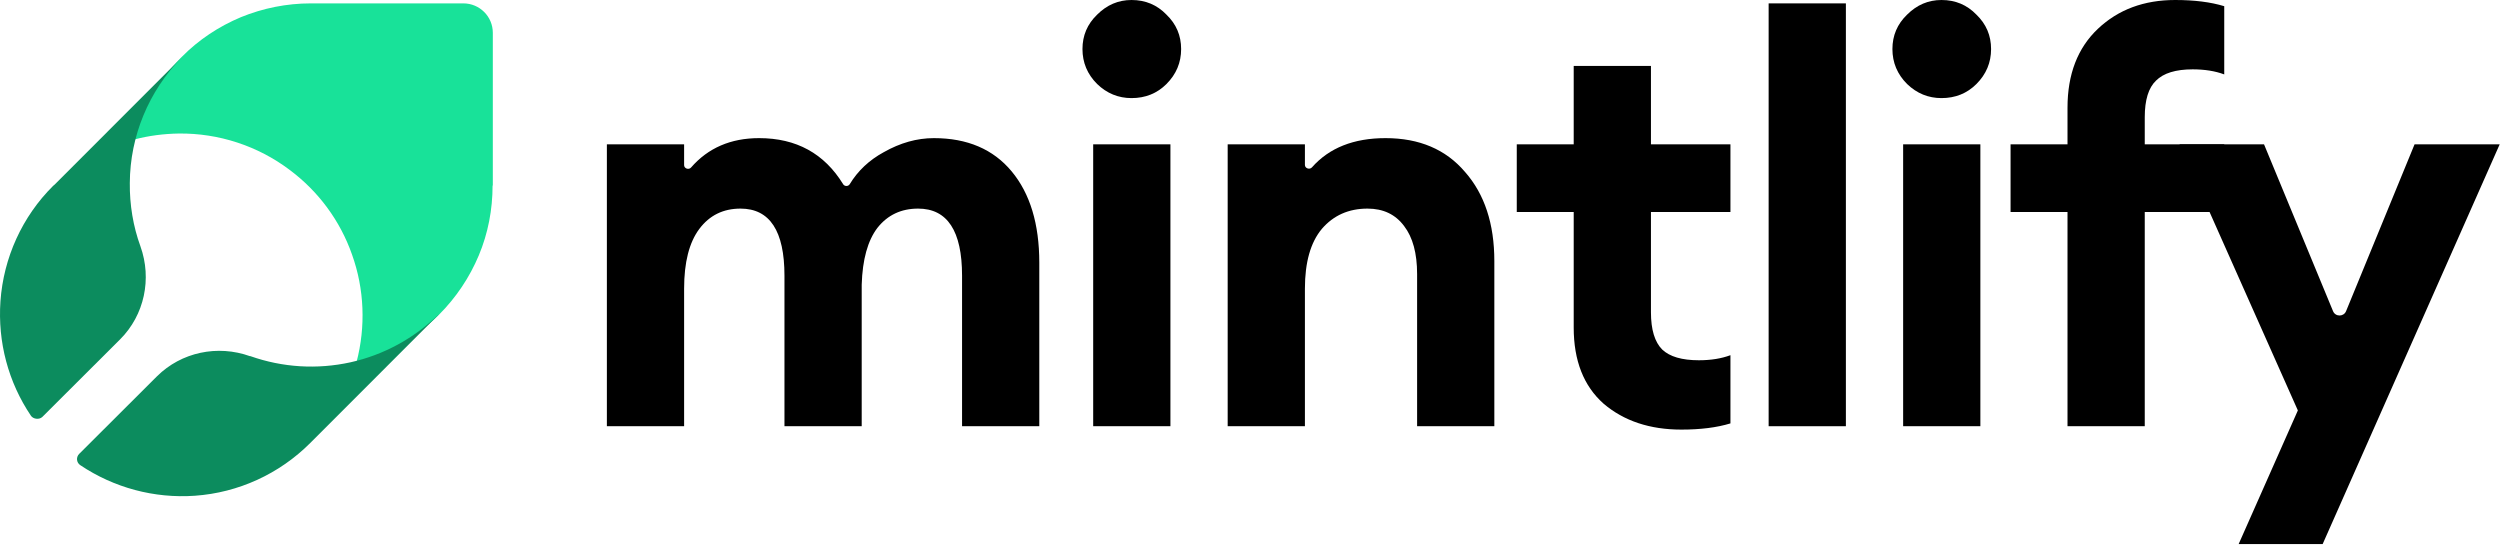
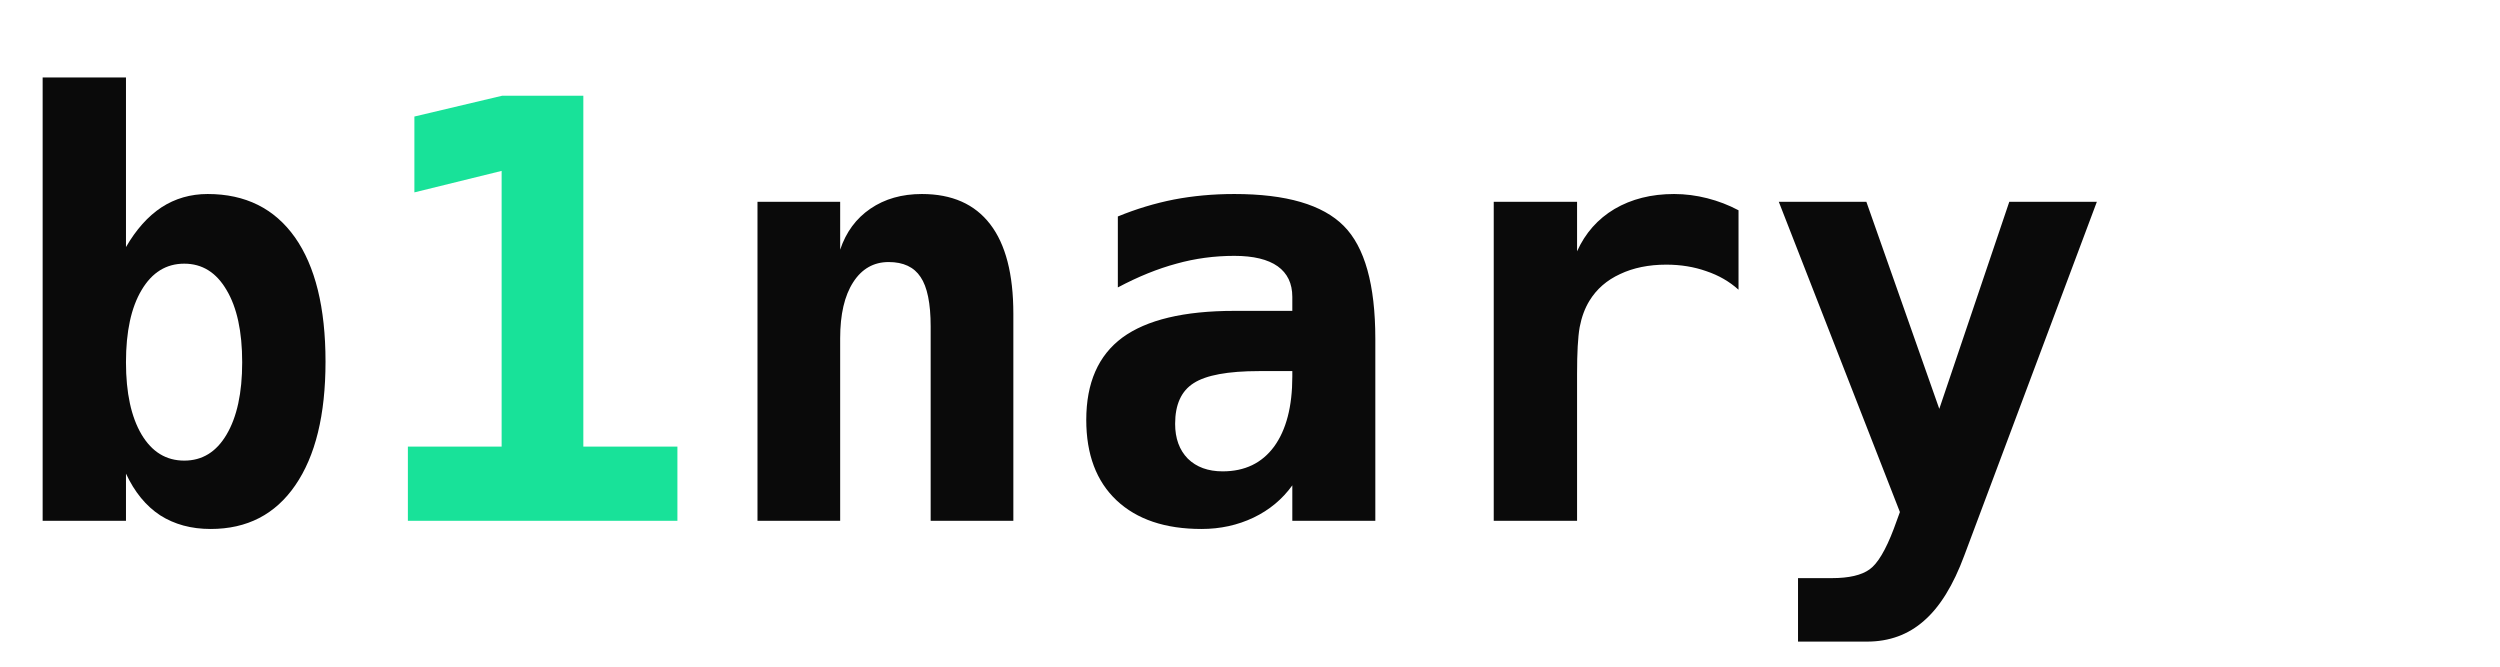
- <svg xmlns="http://www.w3.org/2000/svg" width="1682" height="367" viewBox="0 0 1682 367" fill="none">
-   <path d="M1562.69 366.037H1506.17L1546 276.14L1466.34 97.105H1523.24L1569.66 209.337C1571.28 213.26 1576.84 213.253 1578.45 209.325L1624.52 97.105H1681.79L1562.69 366.037Z" fill="black" />
-   <path d="M1391.02 286.761V142.622H1352.71V97.104H1391.02V72.449C1391.02 49.943 1397.85 32.242 1411.5 19.345C1425.16 6.448 1442.48 0 1463.47 0C1476.37 0 1487.37 1.391 1496.47 4.172V50.069C1490.4 47.793 1483.32 46.656 1475.23 46.656C1463.85 46.656 1455.63 49.184 1450.57 54.242C1445.51 59.046 1442.99 67.265 1442.99 78.897V97.104H1496.47V142.622H1442.99V286.761H1391.02Z" fill="black" />
-   <path d="M1306.22 66.001C1297.37 66.001 1289.66 62.84 1283.08 56.518C1276.51 49.943 1273.22 42.104 1273.22 33C1273.22 23.897 1276.51 16.184 1283.08 9.862C1289.66 3.287 1297.37 0 1306.22 0C1315.58 0 1323.42 3.287 1329.74 9.862C1336.31 16.184 1339.6 23.897 1339.6 33C1339.6 42.104 1336.31 49.943 1329.74 56.518C1323.42 62.84 1315.58 66.001 1306.22 66.001ZM1280.43 286.761V97.104H1332.39V286.761H1280.43Z" fill="black" />
-   <path d="M1189.94 286.761V2.276H1241.91V286.761H1189.94Z" fill="black" />
-   <path d="M1131.24 289.037C1110 289.037 1092.55 283.221 1078.89 271.588C1065.49 259.703 1058.79 242.634 1058.79 220.381V142.622H1020.48V97.104H1058.79V44.38H1110.76V97.104H1164.24V142.622H1110.76V210.14C1110.76 221.772 1113.29 230.117 1118.34 235.174C1123.4 239.979 1131.62 242.381 1143 242.381C1151.09 242.381 1158.17 241.243 1164.24 238.967V284.864C1155.14 287.646 1144.14 289.037 1131.24 289.037Z" fill="black" />
-   <path d="M825.979 286.761V97.104H877.945V110.967C877.945 113.311 881.135 114.347 882.688 112.591C894.273 99.485 910.773 92.932 932.187 92.932C954.946 92.932 972.774 100.518 985.67 115.691C998.82 130.61 1005.39 150.587 1005.39 175.622V286.761H953.429V184.346C953.429 170.438 950.521 159.691 944.704 152.105C938.888 144.265 930.67 140.346 920.049 140.346C907.405 140.346 897.164 144.898 889.325 154.001C881.738 163.105 877.945 176.507 877.945 194.208V286.761H825.979Z" fill="black" />
-   <path d="M761.286 66.001C752.436 66.001 744.723 62.84 738.148 56.518C731.574 49.943 728.286 42.104 728.286 33C728.286 23.897 731.574 16.184 738.148 9.862C744.723 3.287 752.436 0 761.286 0C770.643 0 778.482 3.287 784.804 9.862C791.379 16.184 794.666 23.897 794.666 33C794.666 42.104 791.379 49.943 784.804 56.518C778.482 62.84 770.643 66.001 761.286 66.001ZM735.493 286.761V97.104H787.459V286.761H735.493Z" fill="black" />
-   <path d="M647.273 286.761V185.484C647.273 155.392 637.411 140.346 617.686 140.346C606.307 140.346 597.204 144.645 590.376 153.243C583.801 161.84 580.261 174.61 579.755 191.553V286.761H527.789V185.484C527.789 155.392 517.927 140.346 498.203 140.346C486.571 140.346 477.341 144.898 470.513 154.001C463.685 163.105 460.272 176.507 460.272 194.208V286.761H408.306V97.104H460.272V111.103C460.272 113.435 463.407 114.462 464.939 112.704C476.419 99.522 491.68 92.932 510.72 92.932C535.742 92.932 554.588 103.262 567.259 123.923C568.258 125.553 570.718 125.527 571.712 123.894C577.189 114.891 584.802 107.731 594.548 102.415C605.675 96.093 616.928 92.932 628.307 92.932C650.813 92.932 668.261 100.392 680.652 115.311C693.043 130.231 699.239 150.714 699.239 176.76V286.761H647.273Z" fill="black" />
-   <path d="M331.569 124.833V22.09C331.569 11.065 322.625 2.276 311.764 2.276H209.069C192.938 2.276 176.967 5.472 162.113 11.544C147.26 17.775 133.685 26.724 122.345 38.228L121.546 39.027C106.533 54.207 95.833 73.062 90.402 93.834C100.145 91.277 110.206 89.999 120.268 89.839C147.1 89.52 173.453 98.148 194.855 114.287C214.18 128.668 228.873 148.481 236.859 171.331C245.164 194.5 246.122 219.746 239.893 243.554C260.496 238.122 279.503 227.416 294.675 212.396L295.474 211.597C306.813 200.252 315.917 186.67 322.145 171.81C328.374 156.95 331.409 140.971 331.409 124.833H331.569Z" fill="#18E299" />
-   <path d="M87.337 123.098C87.496 91.579 100.066 61.334 122.182 38.73L36.739 124.212C36.421 124.531 36.102 124.69 35.784 125.008C14.941 145.702 2.371 173.4 0.303 202.69C-1.607 230.07 5.553 257.131 20.828 279.736C22.285 281.892 26.238 282.601 28.466 280.532L80.813 228.319C97.202 211.923 102.293 187.568 94.497 165.759C89.564 152.229 87.178 137.743 87.337 123.098Z" fill="#0C8C5E" />
-   <path d="M294.976 211.605C278.587 227.683 258.062 238.826 235.786 243.761C213.351 248.695 190.121 247.263 168.482 239.622C168.482 239.622 168.323 239.622 168.164 239.622C146.365 231.822 122.022 236.916 105.633 253.153L53.285 305.365C51.057 307.594 51.376 311.255 54.081 313.006C76.674 328.128 103.724 335.451 131.091 333.541C160.368 331.471 187.894 318.896 208.737 298.043L209.533 297.247L294.976 211.764V211.605Z" fill="#0C8C5E" />
+ <svg xmlns="http://www.w3.org/2000/svg" viewBox="0 0 120 32">
+   <text x="0" y="25" font-family="monospace" font-weight="bold" font-size="28" fill="#0A0A0A">b</text>
+   <text x="17" y="25" font-family="monospace" font-weight="bold" font-size="28" fill="#18E299">1</text>
+   <text x="34" y="25" font-family="monospace" font-weight="bold" font-size="28" fill="#0A0A0A">nary</text>
</svg>
